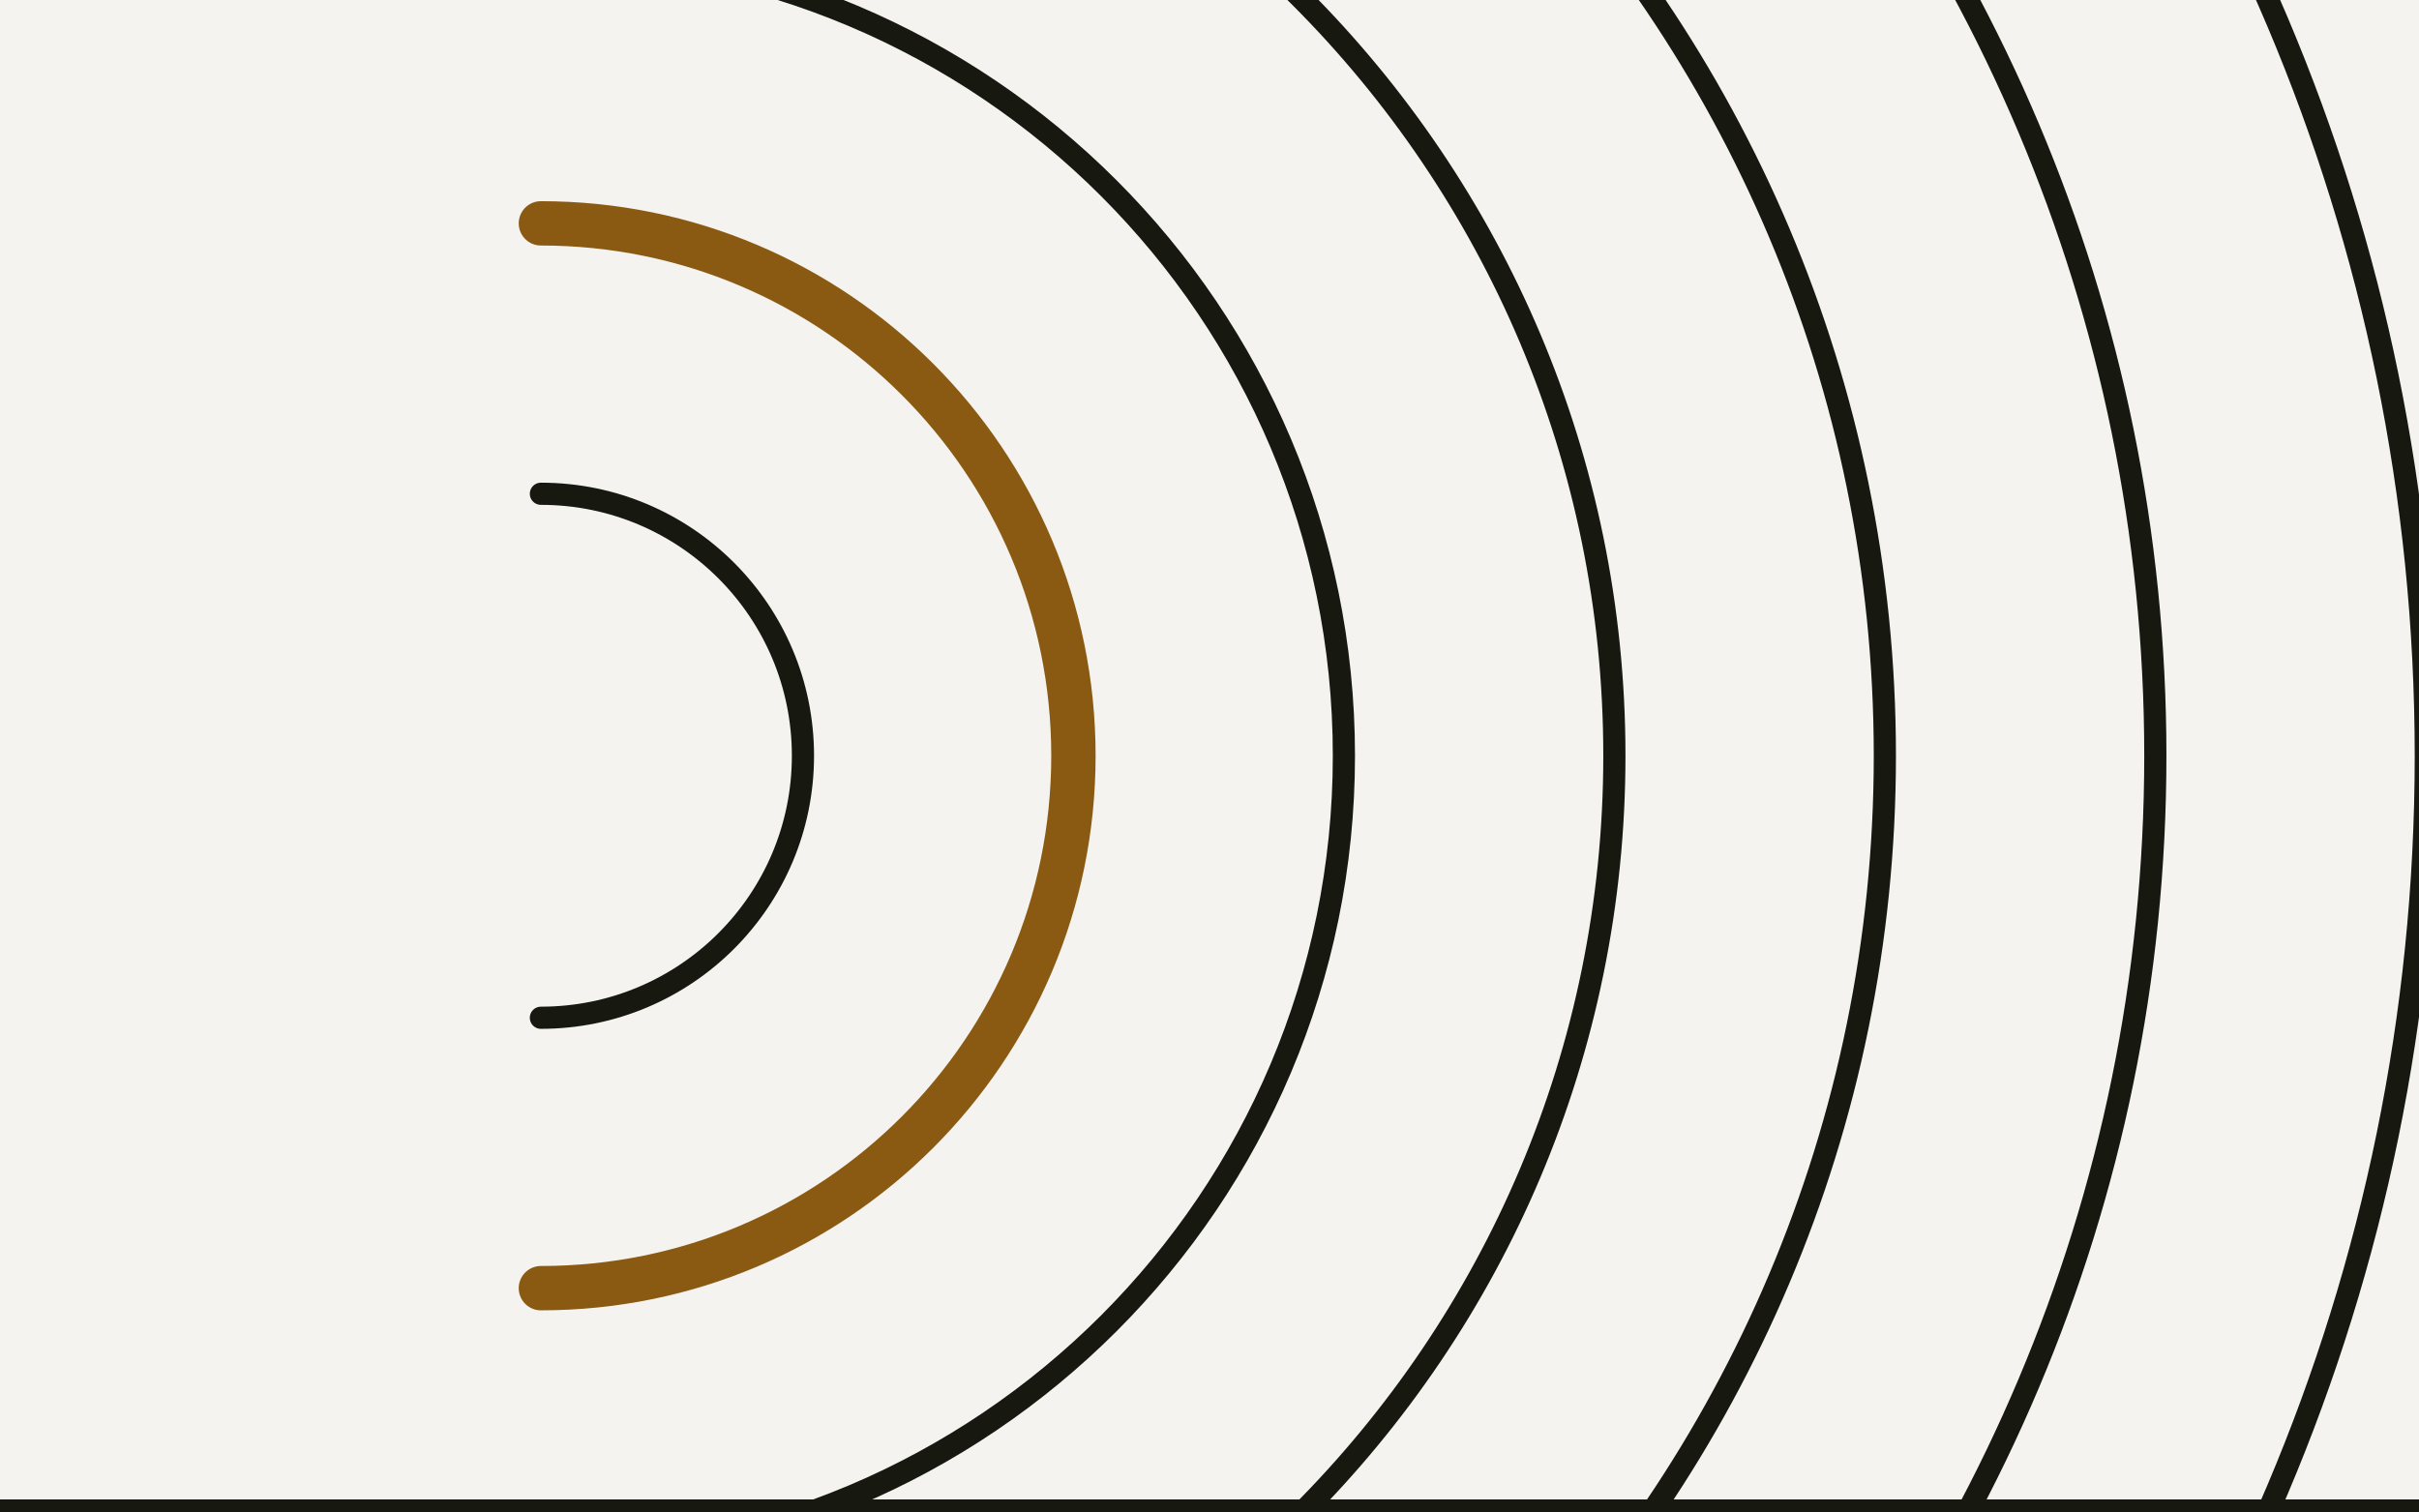
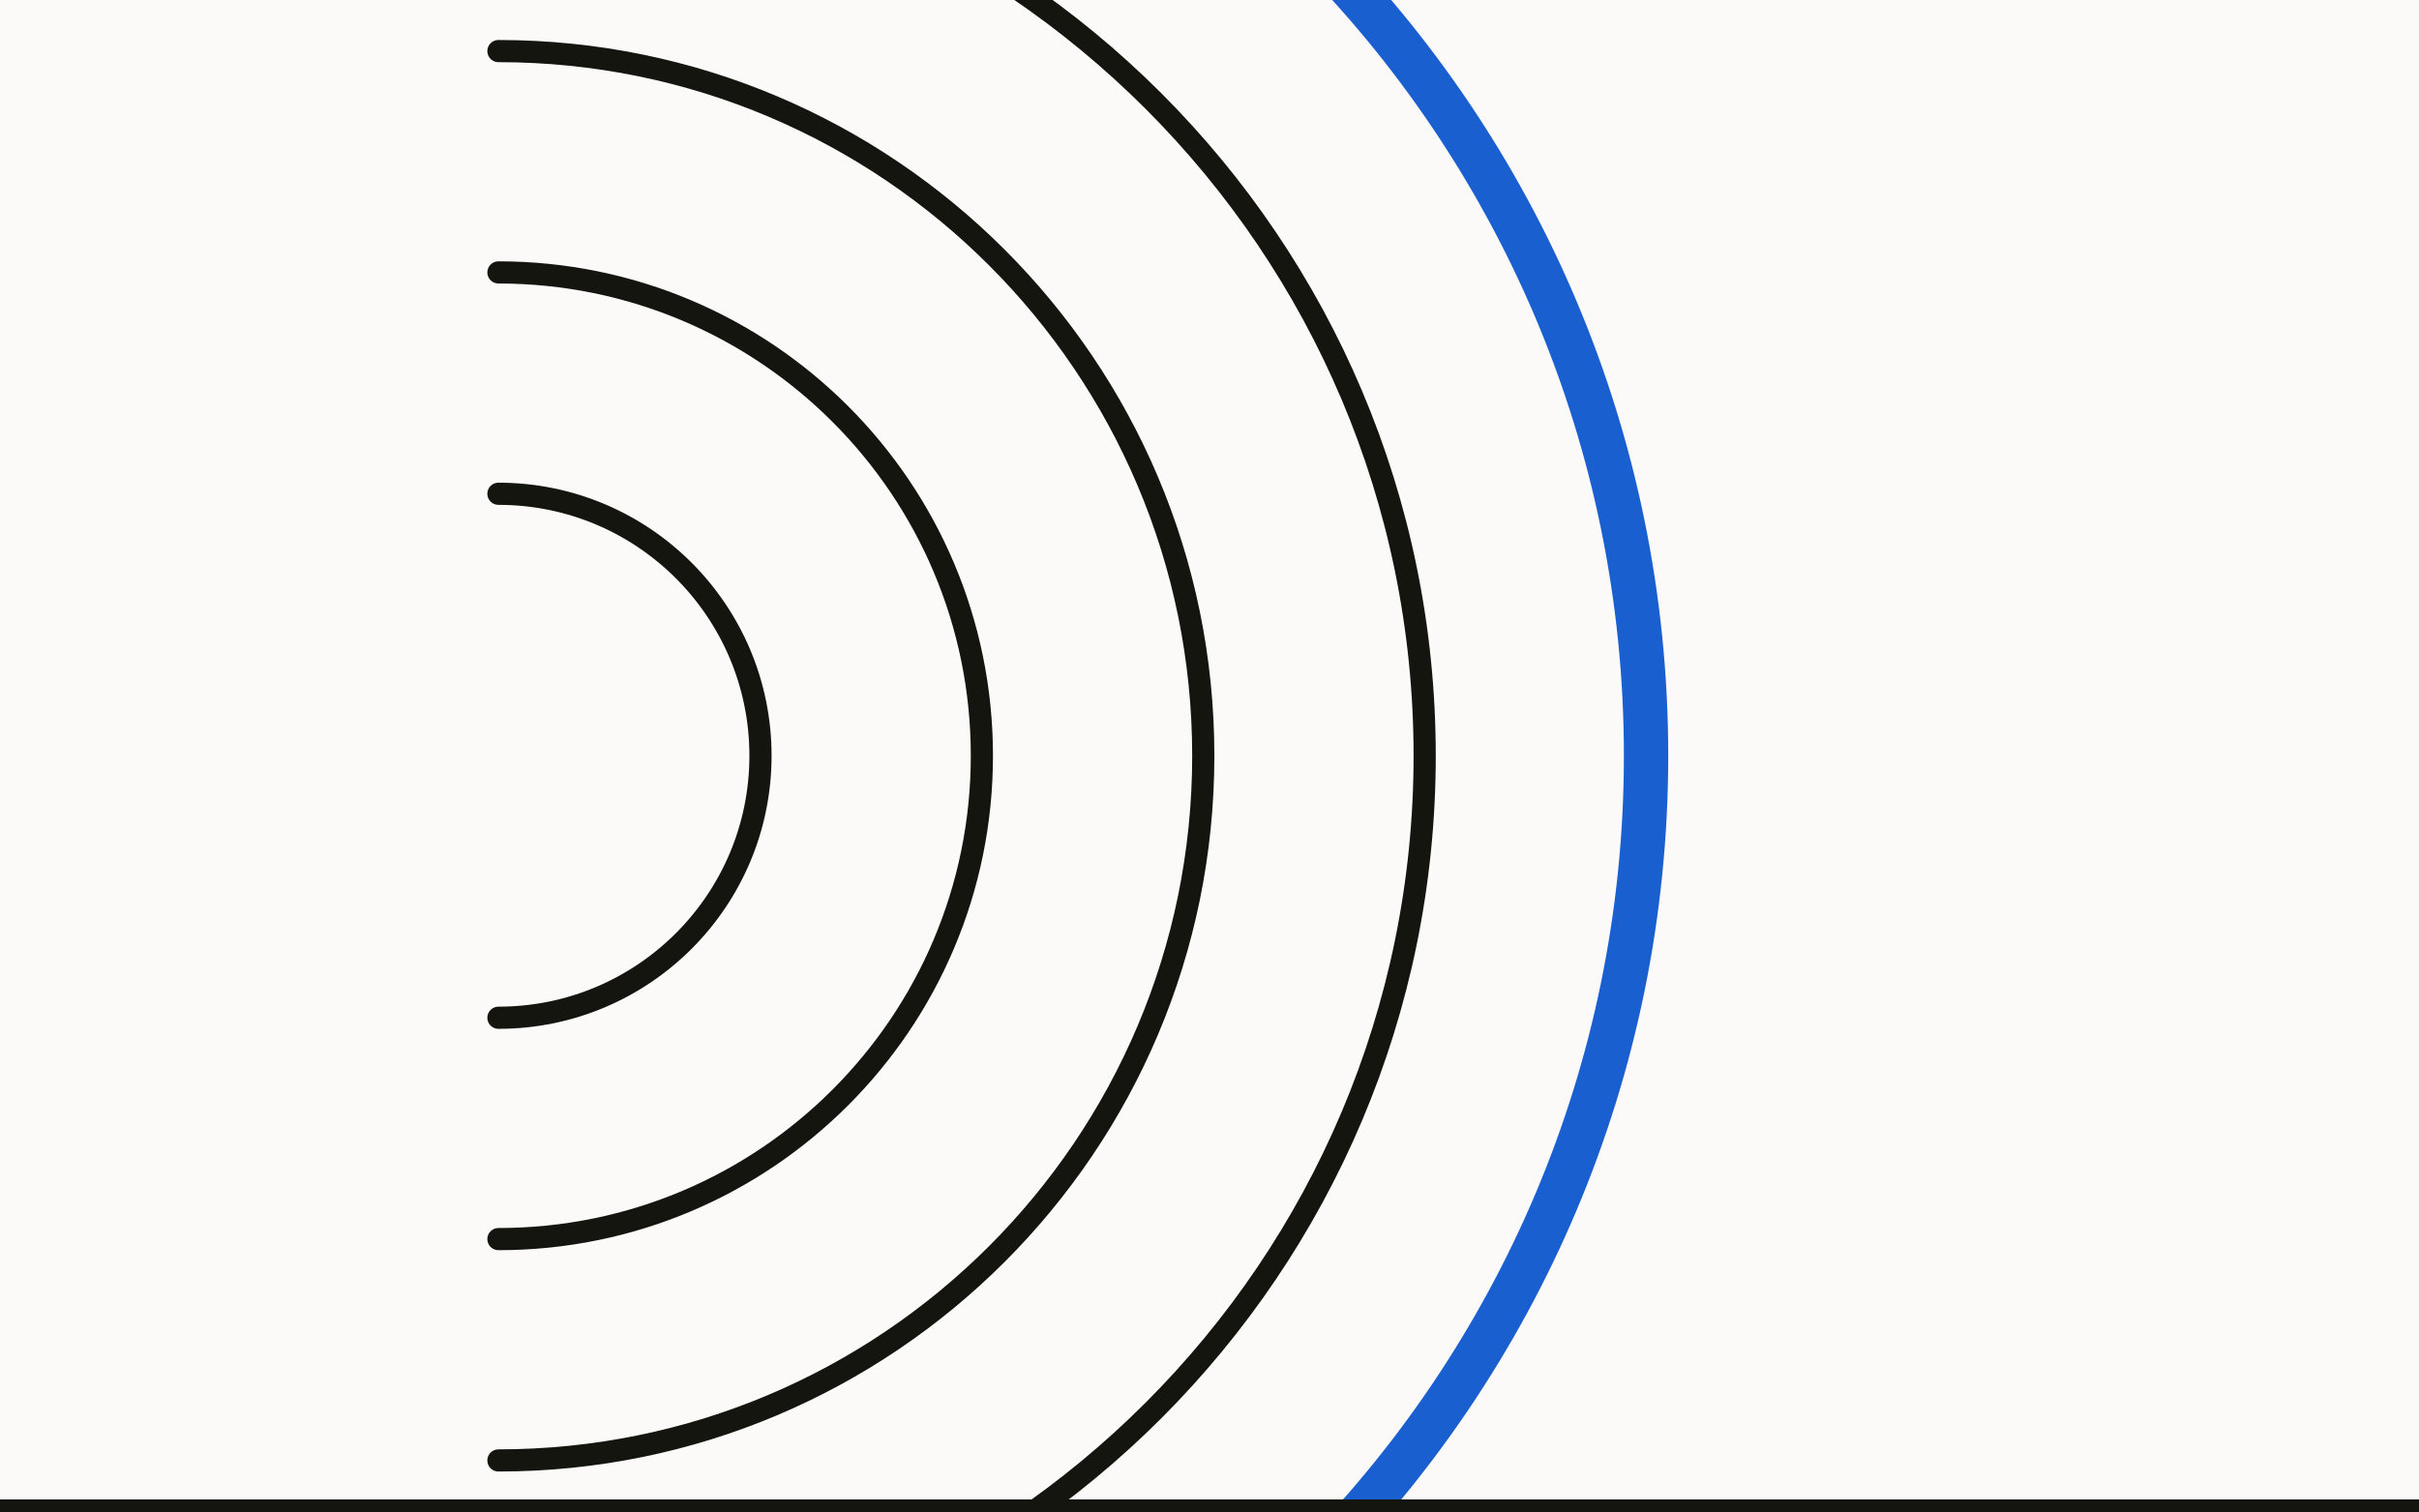
<svg xmlns="http://www.w3.org/2000/svg" viewBox="0 0 1200 750" width="1200" height="750" role="img">
-   <rect width="1200" height="750" fill="#F4F3EF" />
-   <path d="M 268.323 245 A 130 130 0 0 1 268.323 505" fill="none" stroke="#17180F" stroke-width="11" stroke-linecap="round" />
-   <path d="M 268.323 110.824 A 264.176 264.176 0 0 1 268.323 639.176" fill="none" stroke="#8A5A12" stroke-width="22" stroke-linecap="round" />
-   <path d="M 268.323 -23.351 A 398.351 398.351 0 0 1 268.323 773.351" fill="none" stroke="#17180F" stroke-width="11" stroke-linecap="round" />
-   <path d="M 268.323 -157.527 A 532.527 532.527 0 0 1 268.323 907.527" fill="none" stroke="#17180F" stroke-width="11" stroke-linecap="round" />
-   <path d="M 268.323 -291.703 A 666.703 666.703 0 0 1 268.323 1041.703" fill="none" stroke="#17180F" stroke-width="11" stroke-linecap="round" />
-   <path d="M 268.323 -425.878 A 800.878 800.878 0 0 1 268.323 1175.878" fill="none" stroke="#17180F" stroke-width="11" stroke-linecap="round" />
-   <path d="M 268.323 -560.054 A 935.054 935.054 0 0 1 268.323 1310.054" fill="none" stroke="#17180F" stroke-width="11" stroke-linecap="round" />
-   <line x1="0" y1="749" x2="1200" y2="749" stroke="#17180F" stroke-width="10" />
+   <rect width="1200" height="750" fill="#FBFAF9" />
+   <path d="M 247.258 245 A 130 130 0 0 1 247.258 505" fill="none" stroke="#14150E" stroke-width="11" stroke-linecap="round" />
+   <path d="M 247.258 135.173 A 239.827 239.827 0 0 1 247.258 614.827" fill="none" stroke="#14150E" stroke-width="11" stroke-linecap="round" />
+   <path d="M 247.258 25.345 A 349.655 349.655 0 0 1 247.258 724.655" fill="none" stroke="#14150E" stroke-width="11" stroke-linecap="round" />
+   <path d="M 247.258 -84.482 A 459.482 459.482 0 0 1 247.258 834.482" fill="none" stroke="#14150E" stroke-width="11" stroke-linecap="round" />
+   <path d="M 247.258 -194.309 A 569.309 569.309 0 0 1 247.258 944.309" fill="none" stroke="#1A5FD0" stroke-width="22" stroke-linecap="round" />
+   <line x1="0" y1="749" x2="1200" y2="749" stroke="#14150E" stroke-width="10" />
</svg>
